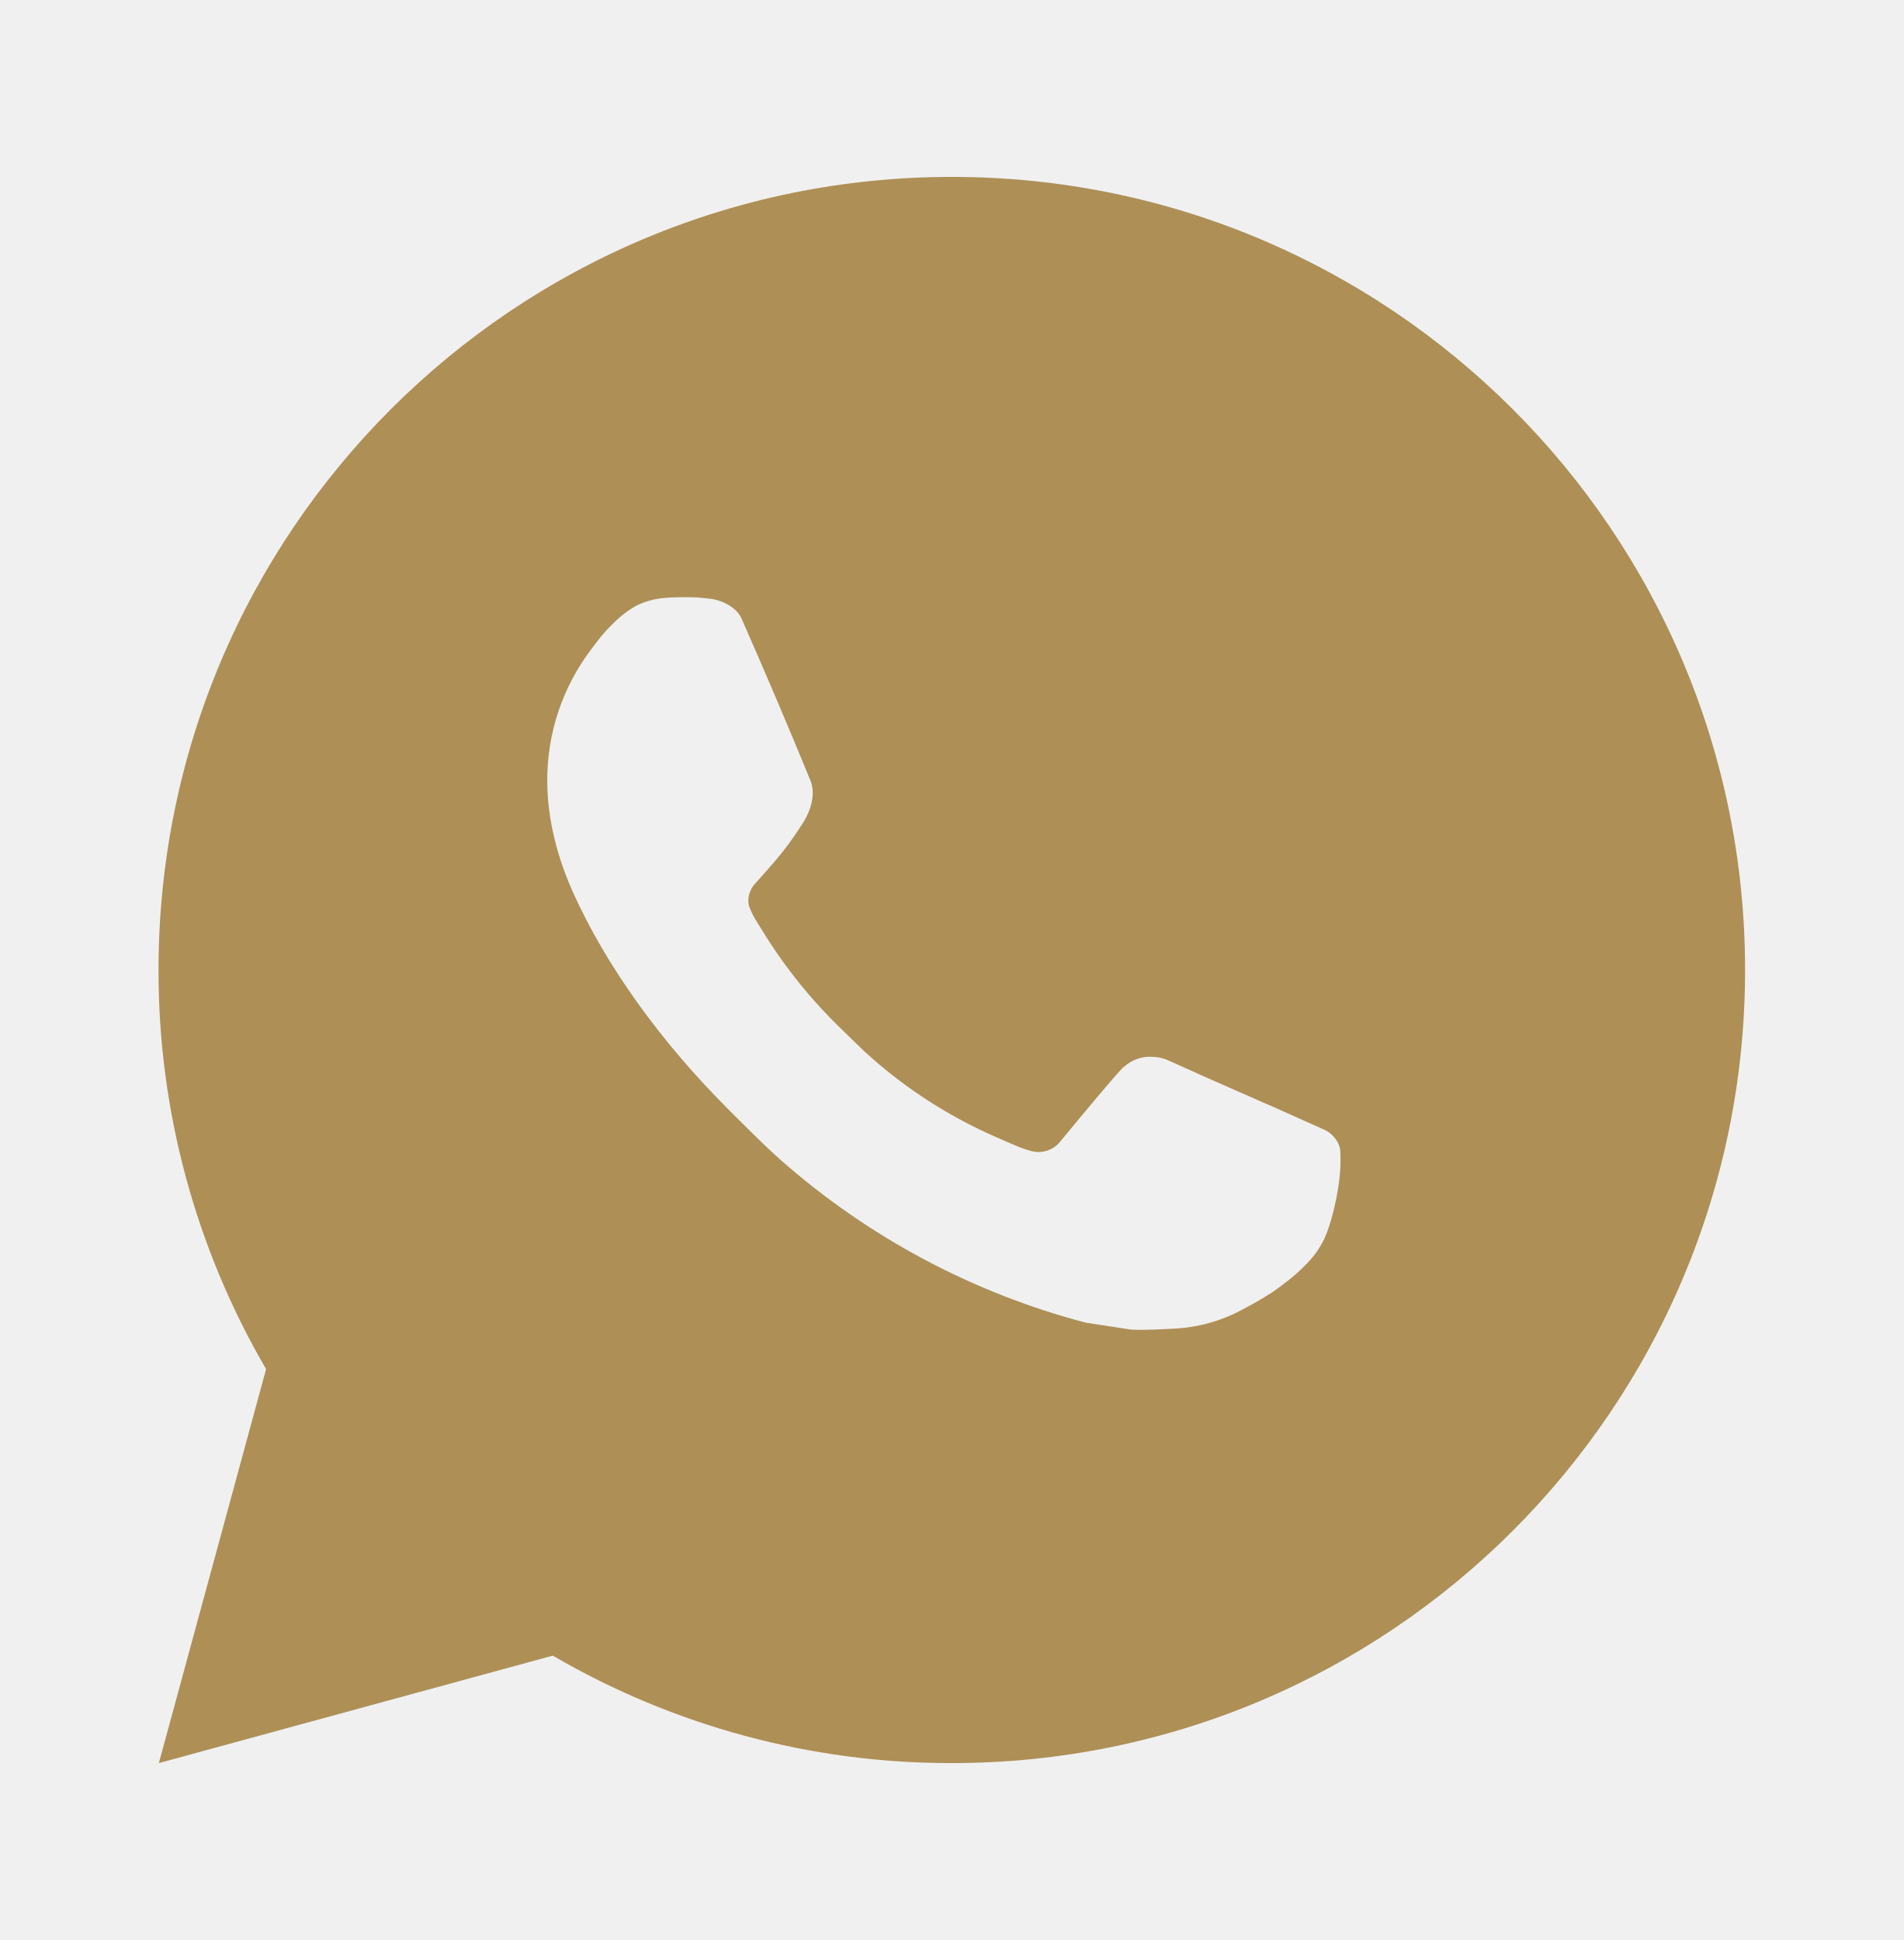
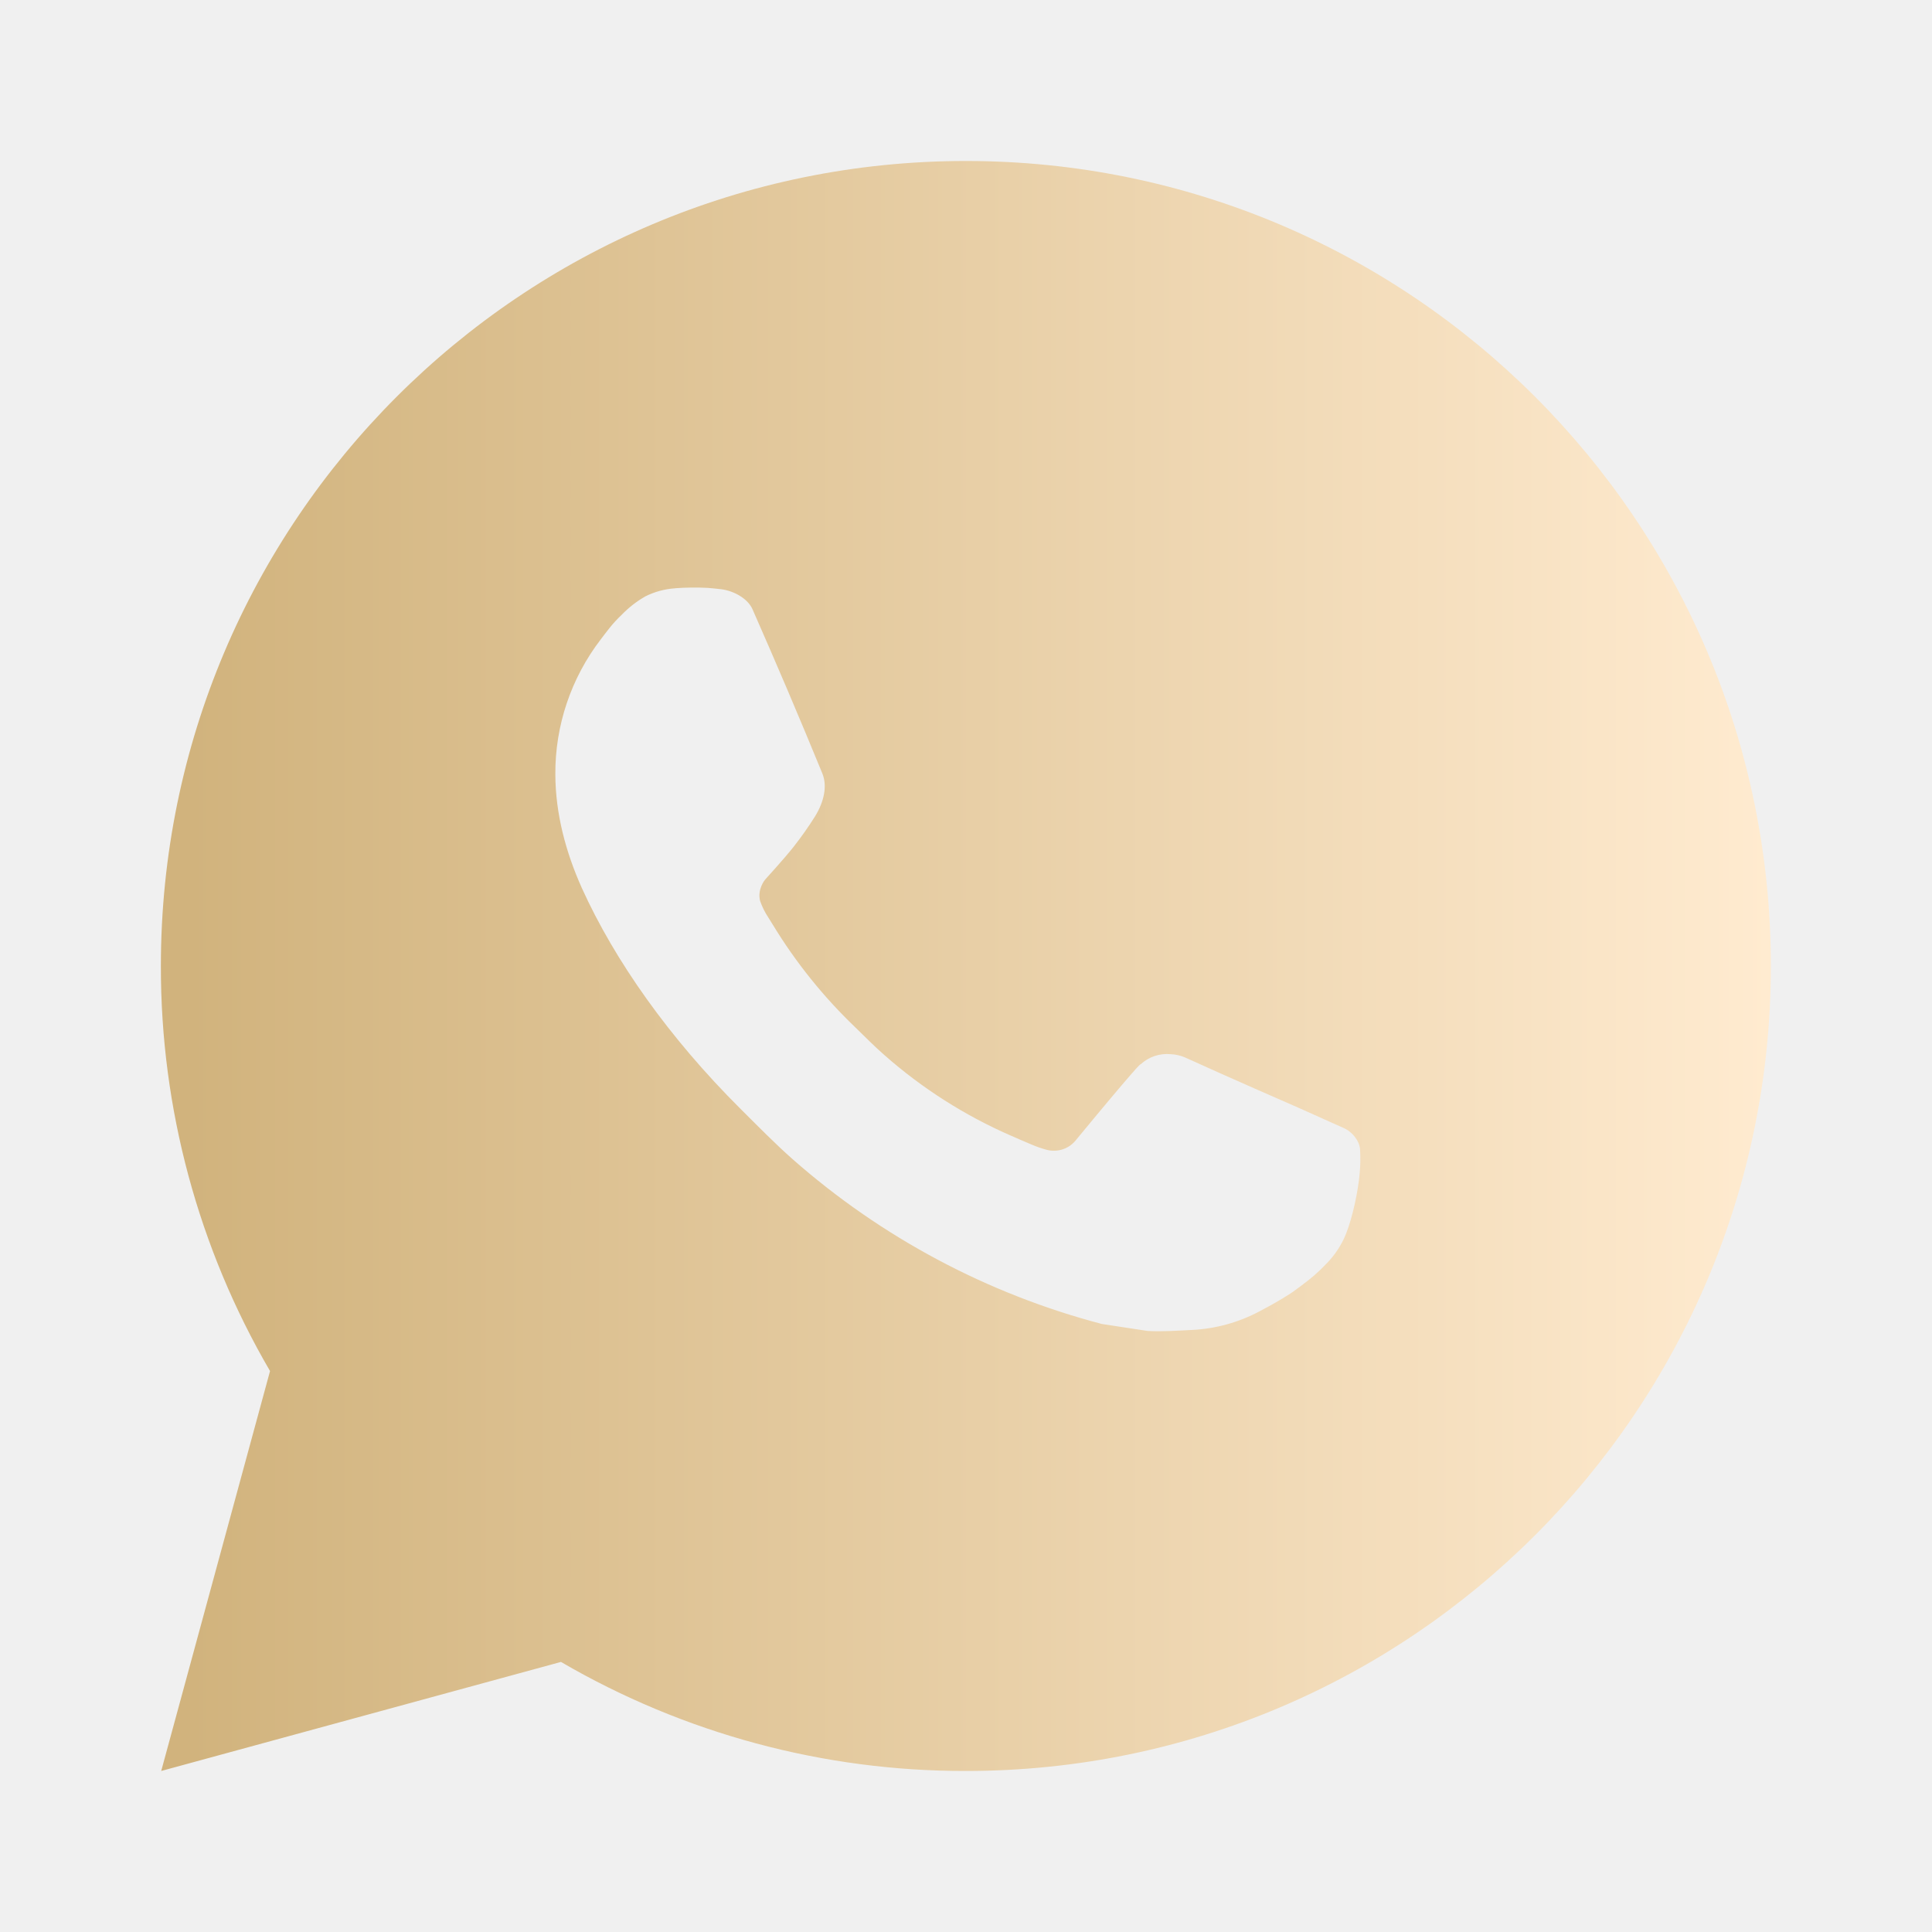
- <svg xmlns="http://www.w3.org/2000/svg" width="52" height="53" viewBox="0 0 52 53" fill="none">
-   <g clip-path="url(#clip0_8598_12052)">
-     <path d="M4.339 48.167L7.268 37.403C5.338 34.094 4.324 30.331 4.33 26.5C4.33 14.534 14.03 4.833 25.997 4.833C37.963 4.833 47.663 14.534 47.663 26.5C47.663 38.467 37.963 48.167 25.997 48.167C22.168 48.173 18.406 47.16 15.098 45.231L4.339 48.167ZM18.177 16.334C17.898 16.352 17.624 16.425 17.373 16.551C17.138 16.684 16.924 16.85 16.736 17.045C16.476 17.29 16.329 17.502 16.171 17.708C15.37 18.75 14.939 20.029 14.947 21.343C14.951 22.405 15.228 23.439 15.662 24.405C16.548 26.359 18.006 28.428 19.932 30.346C20.396 30.807 20.849 31.271 21.336 31.702C23.727 33.807 26.576 35.325 29.656 36.135L30.889 36.324C31.29 36.345 31.691 36.315 32.094 36.296C32.725 36.263 33.341 36.092 33.899 35.795C34.258 35.604 34.427 35.509 34.728 35.318C34.728 35.318 34.822 35.258 34.999 35.123C35.292 34.907 35.472 34.753 35.714 34.499C35.894 34.313 36.05 34.094 36.169 33.845C36.338 33.492 36.507 32.818 36.577 32.257C36.629 31.828 36.613 31.594 36.607 31.449C36.598 31.217 36.405 30.976 36.195 30.875L34.934 30.309C34.934 30.309 33.049 29.488 31.899 28.964C31.777 28.911 31.648 28.881 31.515 28.875C31.367 28.86 31.217 28.876 31.076 28.924C30.935 28.971 30.805 29.048 30.696 29.15V29.146C30.685 29.146 30.54 29.269 28.974 31.167C28.884 31.288 28.76 31.379 28.618 31.429C28.476 31.48 28.322 31.486 28.176 31.449C28.035 31.411 27.897 31.363 27.763 31.306C27.494 31.193 27.401 31.15 27.217 31.07L27.206 31.065C25.966 30.524 24.819 29.793 23.804 28.899C23.531 28.66 23.278 28.4 23.018 28.149C22.165 27.333 21.422 26.409 20.808 25.402L20.68 25.196C20.588 25.058 20.514 24.908 20.459 24.752C20.376 24.433 20.591 24.177 20.591 24.177C20.591 24.177 21.117 23.601 21.362 23.289C21.566 23.03 21.756 22.76 21.932 22.481C22.188 22.069 22.268 21.647 22.134 21.32C21.527 19.838 20.899 18.362 20.253 16.897C20.125 16.607 19.746 16.399 19.401 16.358C19.284 16.345 19.167 16.332 19.05 16.323C18.759 16.309 18.468 16.312 18.177 16.332V16.334Z" fill="#AE8F56" />
+ <svg xmlns="http://www.w3.org/2000/svg" width="52" height="52" viewBox="0 0 52 52" fill="none">
+   <g clip-path="url(#clip0_8761_20936)">
+     <path d="M4.339 47.666L7.268 36.902C5.338 33.594 4.324 29.83 4.33 26C4.33 14.033 14.03 4.333 25.997 4.333C37.963 4.333 47.663 14.033 47.663 26C47.663 37.966 37.963 47.666 25.997 47.666C22.168 47.673 18.406 46.659 15.098 44.731L4.339 47.666ZM18.177 15.834C17.898 15.851 17.624 15.925 17.373 16.05C17.138 16.183 16.924 16.35 16.736 16.544C16.476 16.789 16.329 17.002 16.171 17.207C15.37 18.25 14.939 19.529 14.947 20.843C14.951 21.905 15.228 22.938 15.662 23.905C16.548 25.859 18.006 27.928 19.932 29.846C20.396 30.307 20.849 30.771 21.336 31.202C23.727 33.307 26.576 34.825 29.656 35.635L30.889 35.823C31.29 35.845 31.691 35.815 32.094 35.795C32.725 35.763 33.341 35.592 33.899 35.295C34.258 35.104 34.427 35.009 34.728 34.818C34.728 34.818 34.822 34.757 34.999 34.623C35.292 34.406 35.472 34.253 35.714 33.999C35.894 33.813 36.05 33.594 36.169 33.345C36.338 32.992 36.507 32.318 36.577 31.757C36.629 31.328 36.613 31.094 36.607 30.948C36.598 30.717 36.405 30.476 36.195 30.374L34.934 29.809C34.934 29.809 33.049 28.988 31.899 28.463C31.777 28.41 31.648 28.38 31.515 28.374C31.367 28.359 31.217 28.376 31.076 28.423C30.935 28.471 30.805 28.548 30.696 28.65V28.645C30.685 28.645 30.54 28.769 28.974 30.667C28.884 30.788 28.76 30.879 28.618 30.929C28.476 30.979 28.322 30.986 28.176 30.948C28.035 30.911 27.897 30.863 27.763 30.805C27.494 30.693 27.401 30.649 27.217 30.569L27.206 30.565C25.966 30.024 24.819 29.293 23.804 28.398C23.531 28.16 23.278 27.9 23.018 27.649C22.165 26.832 21.422 25.909 20.808 24.901L20.68 24.695C20.588 24.557 20.514 24.408 20.459 24.251C20.376 23.933 20.591 23.677 20.591 23.677C20.591 23.677 21.117 23.101 21.362 22.789C21.566 22.529 21.756 22.26 21.932 21.981C22.188 21.569 22.268 21.146 22.134 20.819C21.527 19.337 20.899 17.862 20.253 16.397C20.125 16.107 19.746 15.899 19.401 15.858C19.284 15.845 19.167 15.832 19.05 15.823C18.759 15.809 18.468 15.811 18.177 15.832V15.834Z" fill="url(#paint0_linear_8761_20936)" />
  </g>
  <defs>
-     <clipPath id="clip0_8598_12052">
-       <rect width="52" height="52" fill="white" transform="translate(0 0.5)" />
+     <linearGradient id="paint0_linear_8761_20936" x1="5.101" y1="34.218" x2="47.663" y2="34.218" gradientUnits="userSpaceOnUse">
+       <stop stop-color="#D1B37D" />
+       <stop offset="1" stop-color="#FFEBD0" />
+     </linearGradient>
+     <clipPath id="clip0_8761_20936">
+       <rect width="52" height="52" fill="white" />
    </clipPath>
  </defs>
</svg>
